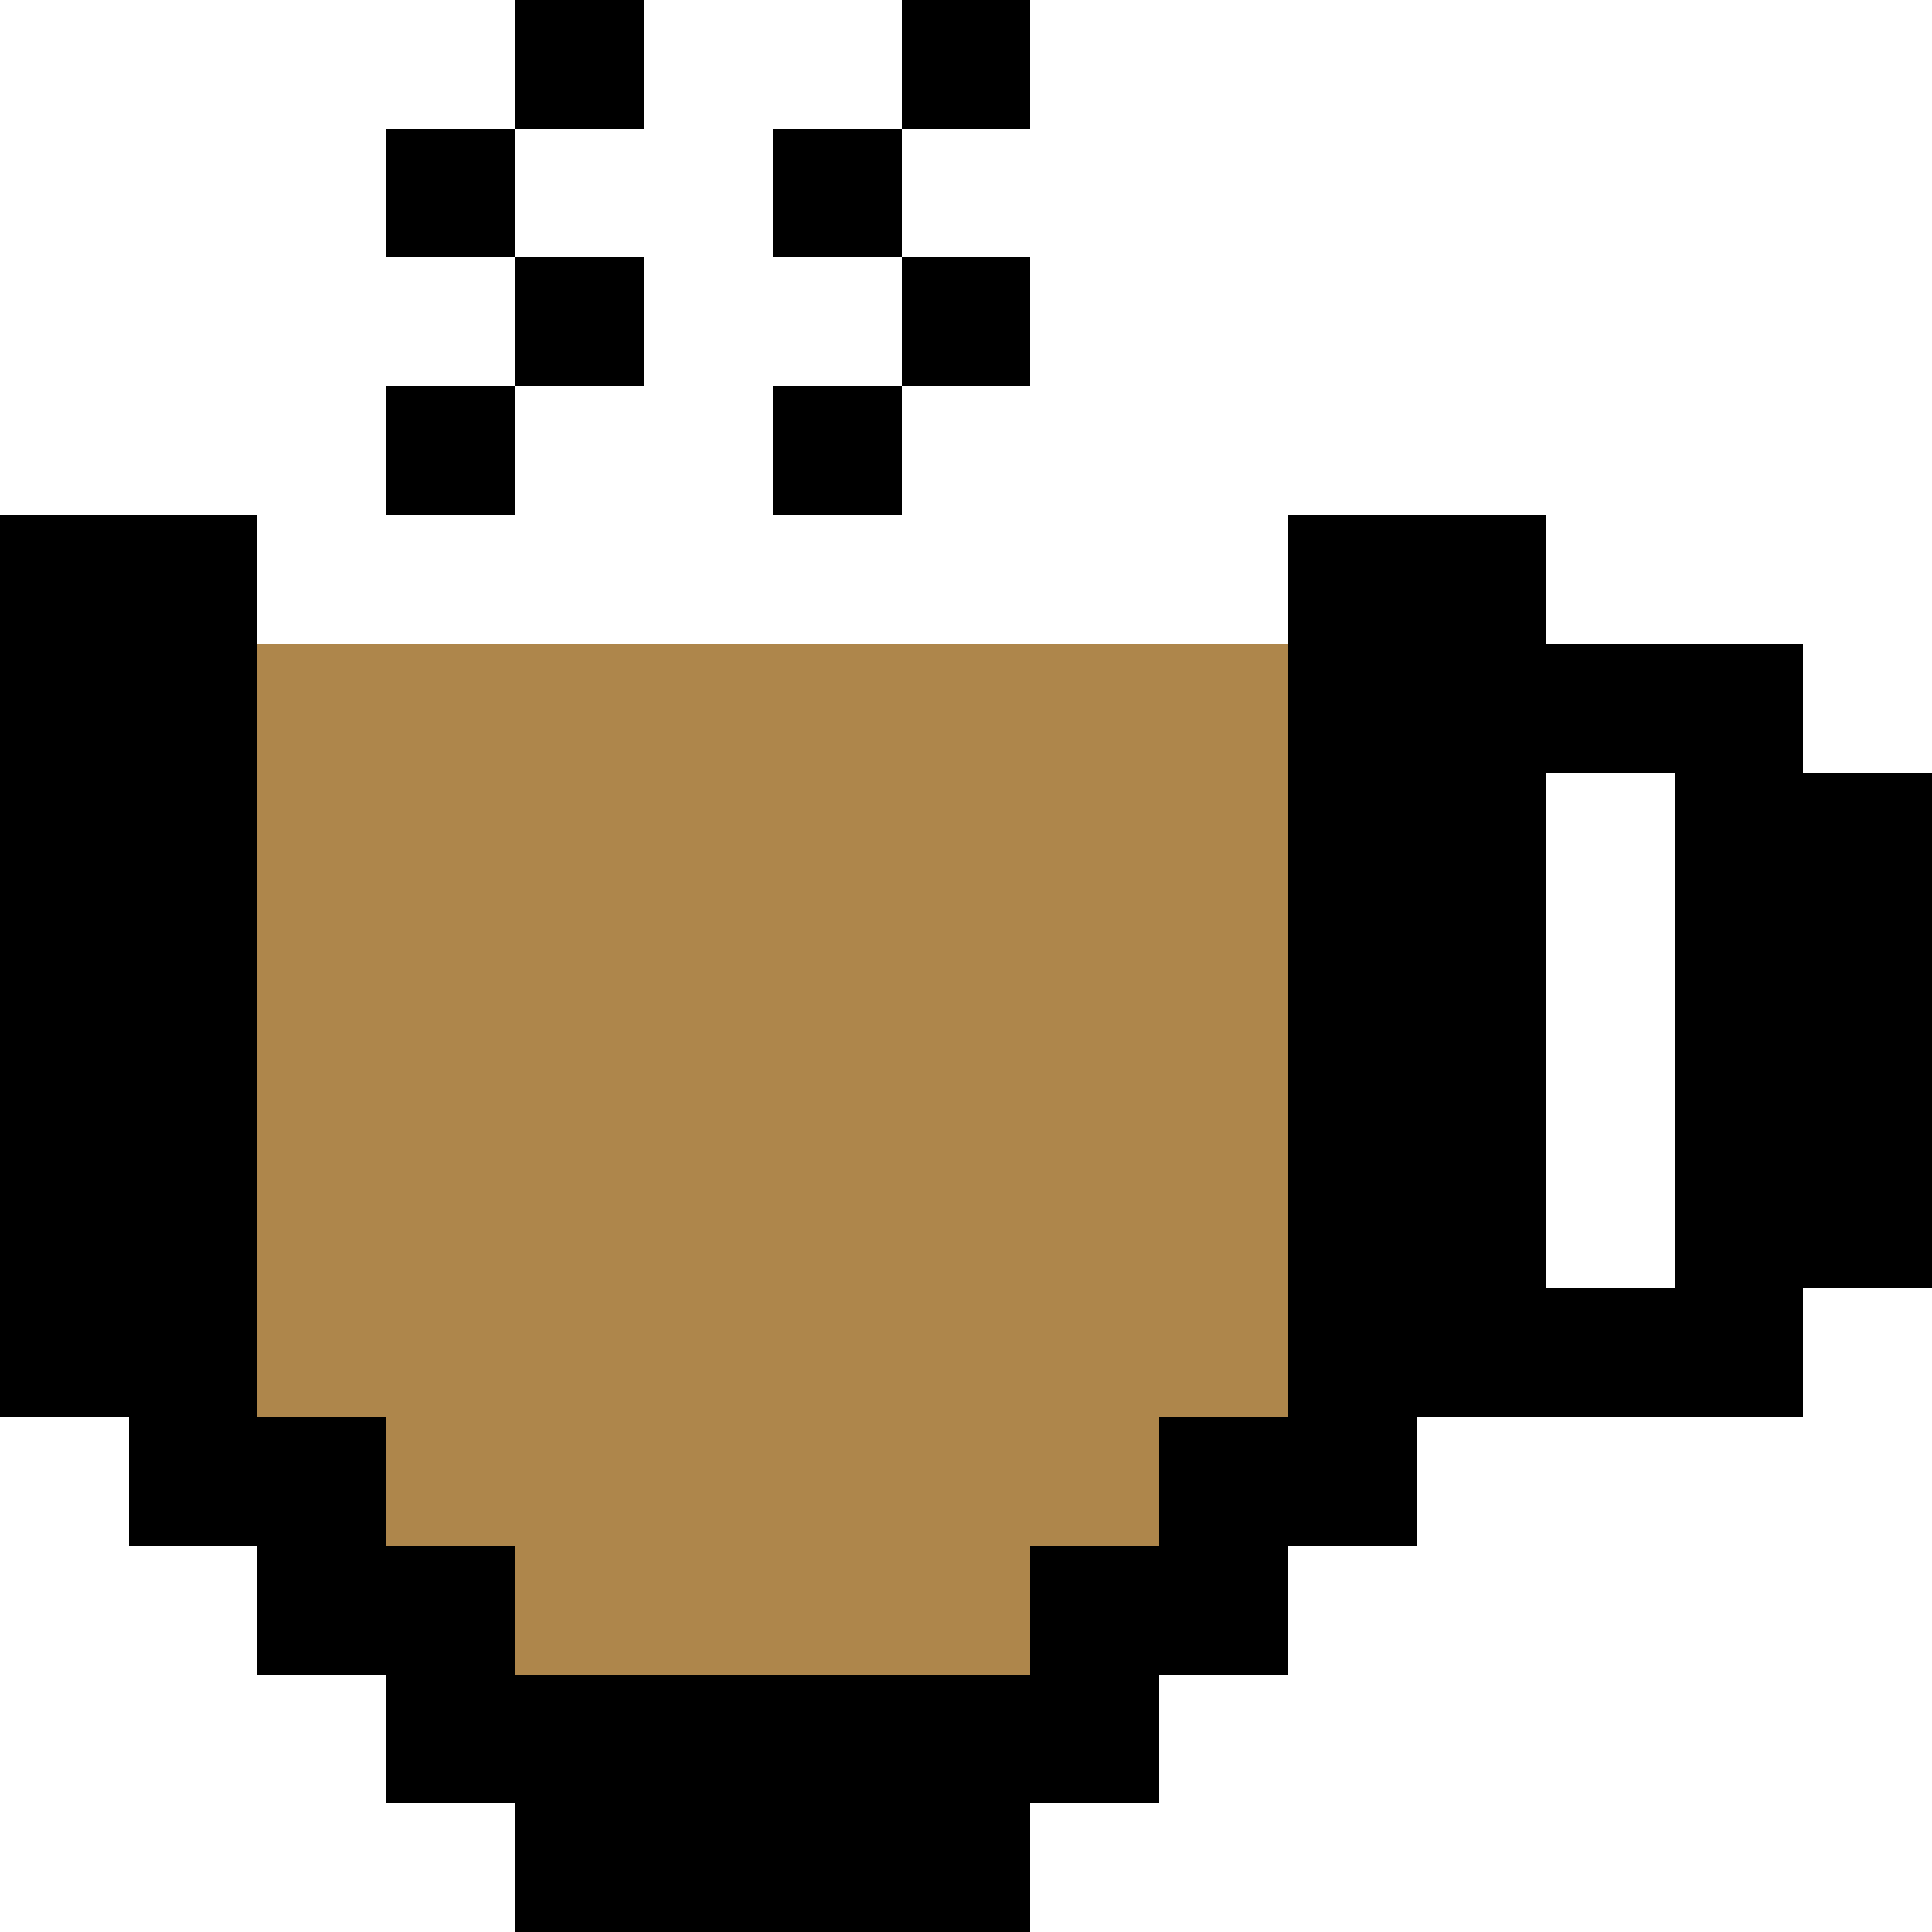
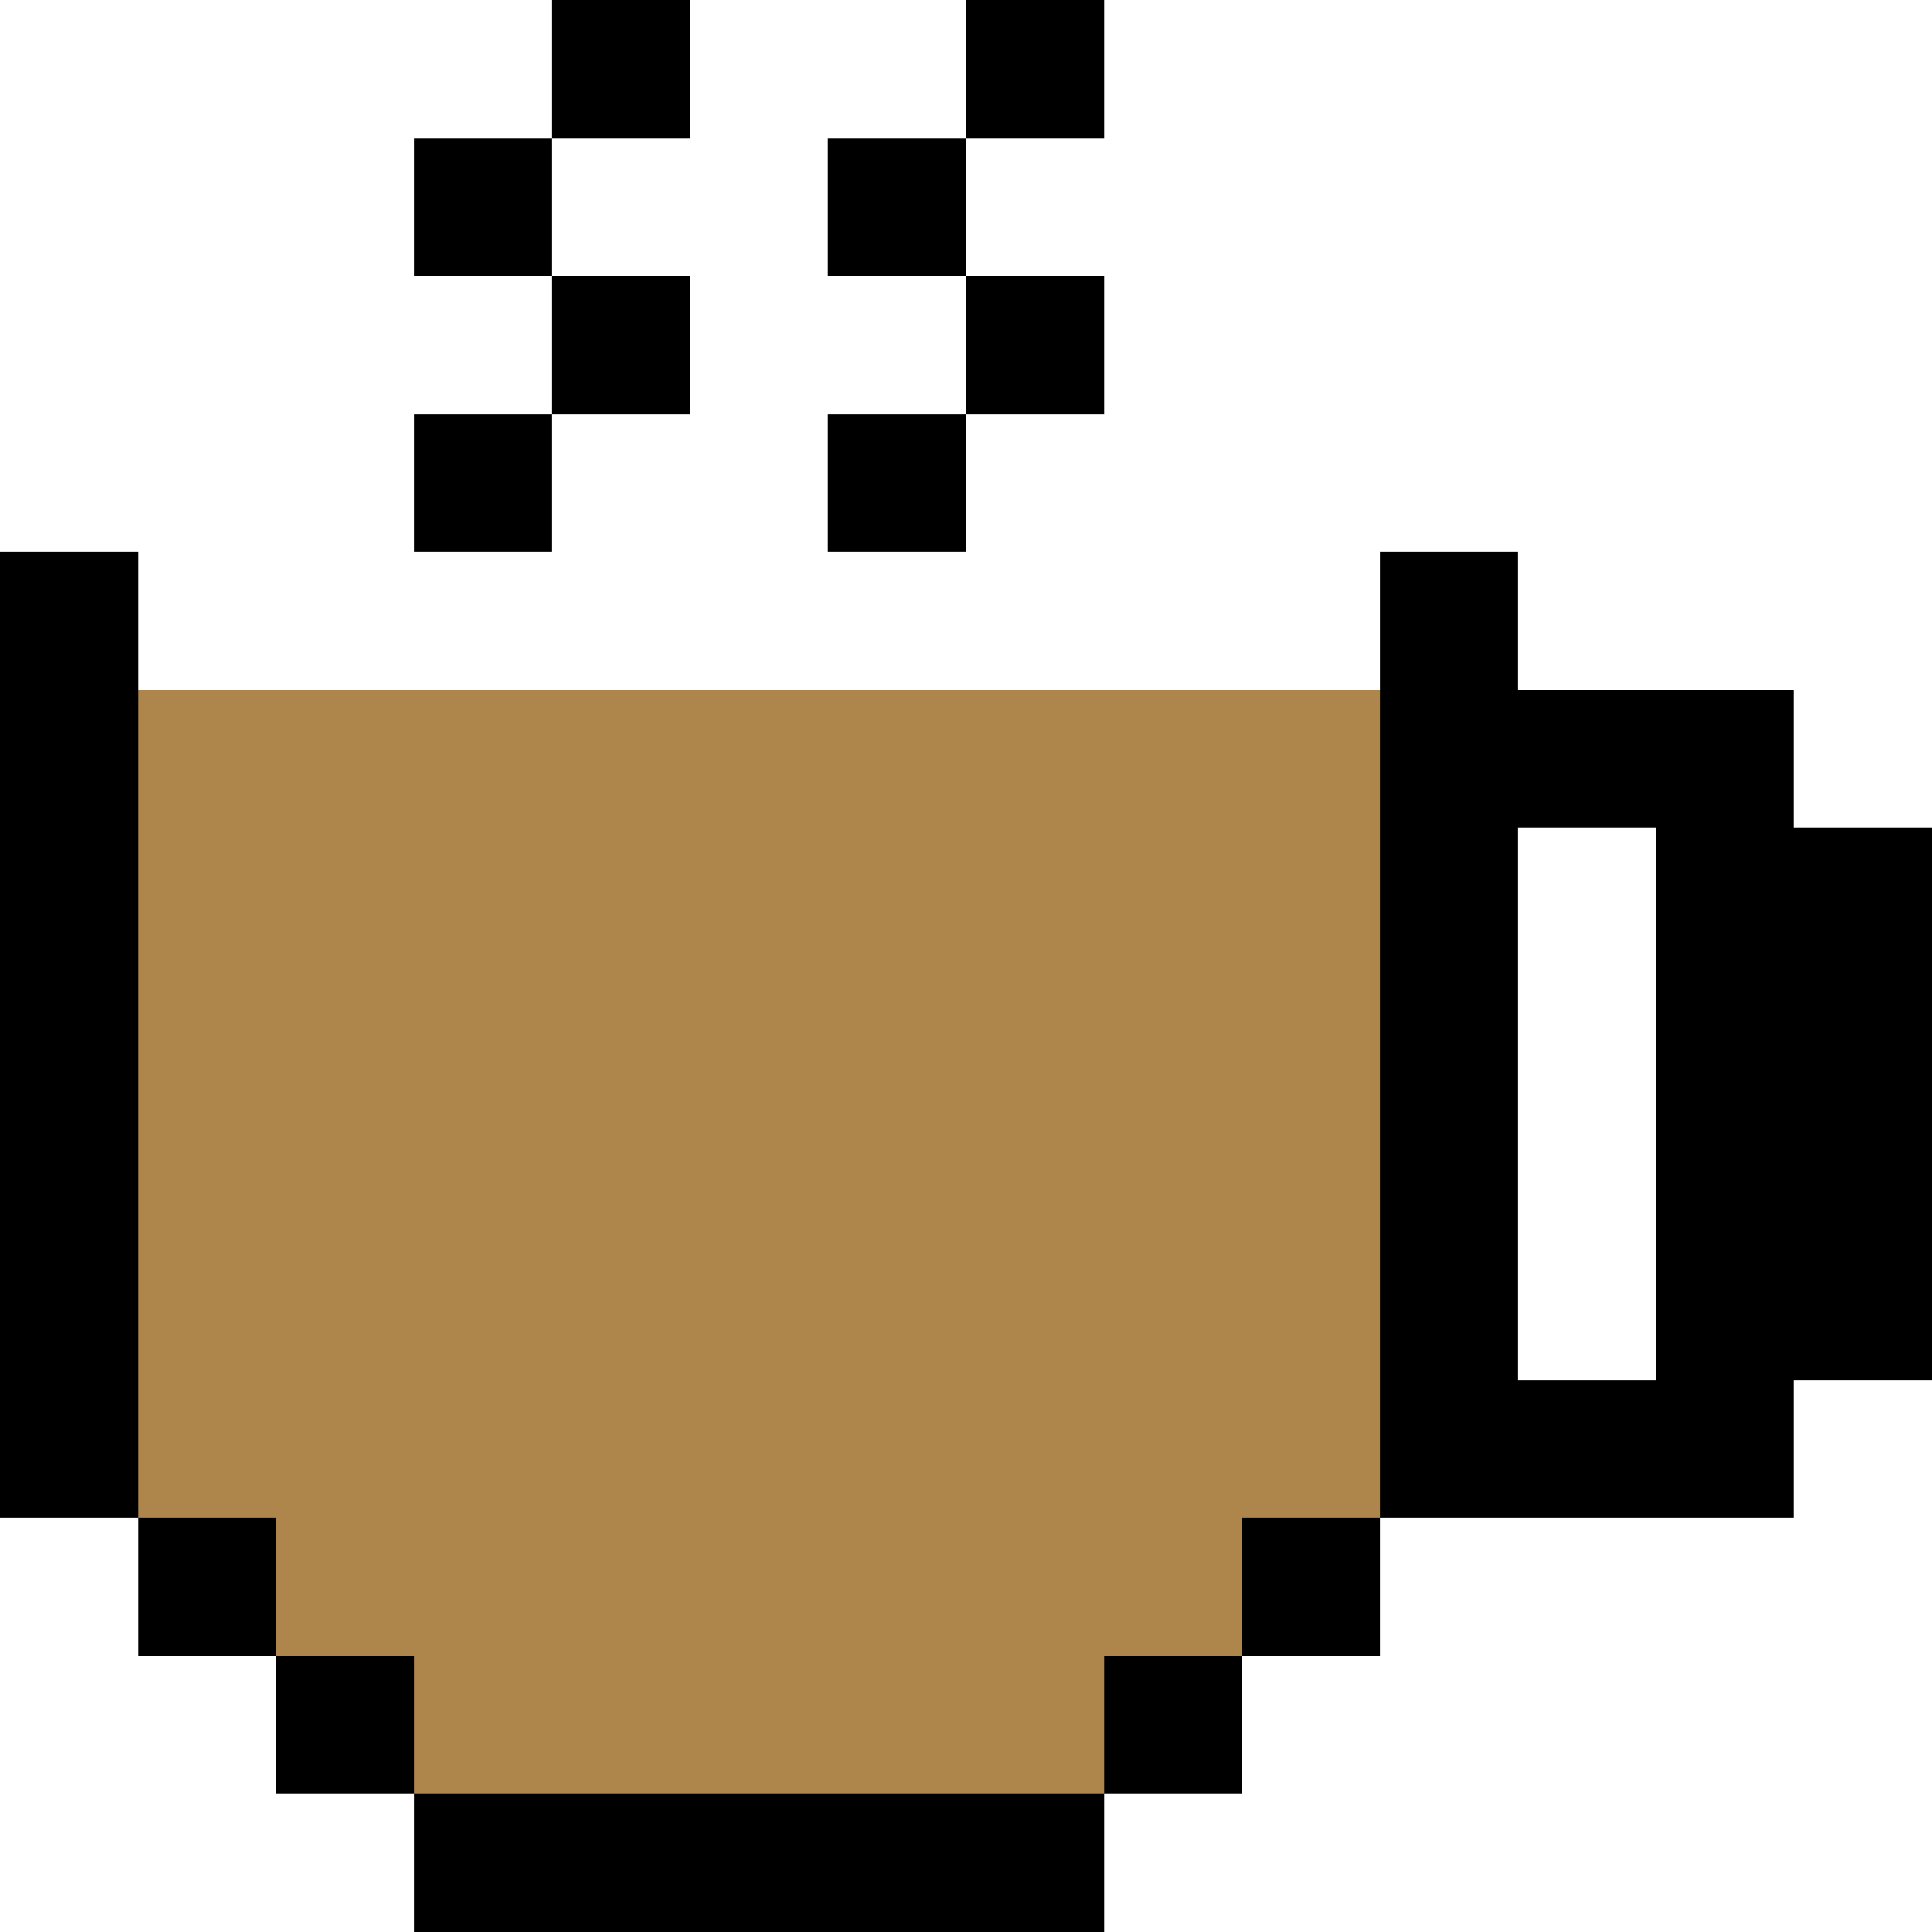
- <svg xmlns="http://www.w3.org/2000/svg" viewBox="0 0 15 15" width="150" height="150" shape-rendering="crispEdges">
+ <svg xmlns="http://www.w3.org/2000/svg" viewBox="0 0 14 14" width="140" height="140" shape-rendering="crispEdges">
  <g id="cafe" fill="#ae864b">
-     <path d="M2 5h1v1h-1zM3 5h1v1h-1zM4 5h1v1h-1zM5 5h1v1h-1zM6 5h1v1h-1zM7 5h1v1h-1zM8 5h1v1h-1zM9 5h1v1h-1zM2 6h1v1h-1zM3 6h1v1h-1zM4 6h1v1h-1zM5 6h1v1h-1zM6 6h1v1h-1zM7 6h1v1h-1zM8 6h1v1h-1zM9 6h1v1h-1zM2 7h1v1h-1zM3 7h1v1h-1zM4 7h1v1h-1zM5 7h1v1h-1zM6 7h1v1h-1zM7 7h1v1h-1zM8 7h1v1h-1zM9 7h1v1h-1zM2 8h1v1h-1zM3 8h1v1h-1zM4 8h1v1h-1zM5 8h1v1h-1zM6 8h1v1h-1zM7 8h1v1h-1zM8 8h1v1h-1zM9 8h1v1h-1zM2 9h1v1h-1zM3 9h1v1h-1zM4 9h1v1h-1zM5 9h1v1h-1zM6 9h1v1h-1zM7 9h1v1h-1zM8 9h1v1h-1zM9 9h1v1h-1zM2 10h1v1h-1zM3 10h1v1h-1zM4 10h1v1h-1zM5 10h1v1h-1zM6 10h1v1h-1zM7 10h1v1h-1zM8 10h1v1h-1zM9 10h1v1h-1zM3 11h1v1h-1zM4 11h1v1h-1zM5 11h1v1h-1zM6 11h1v1h-1zM7 11h1v1h-1zM8 11h1v1h-1zM4 12h1v1h-1zM5 12h1v1h-1zM6 12h1v1h-1zM7 12h1v1h-1z" />
+     <path d="M1 5h1v1h-1zM2 5h1v1h-1zM3 5h1v1h-1zM4 5h1v1h-1zM5 5h1v1h-1zM6 5h1v1h-1zM7 5h1v1h-1zM8 5h1v1h-1zM9 5h1v1h-1zM1 6h1v1h-1zM2 6h1v1h-1zM3 6h1v1h-1zM4 6h1v1h-1zM5 6h1v1h-1zM6 6h1v1h-1zM7 6h1v1h-1zM8 6h1v1h-1zM9 6h1v1h-1zM1 7h1v1h-1zM2 7h1v1h-1zM3 7h1v1h-1zM4 7h1v1h-1zM5 7h1v1h-1zM6 7h1v1h-1zM7 7h1v1h-1zM8 7h1v1h-1zM9 7h1v1h-1zM1 8h1v1h-1zM2 8h1v1h-1zM3 8h1v1h-1zM4 8h1v1h-1zM5 8h1v1h-1zM6 8h1v1h-1zM7 8h1v1h-1zM8 8h1v1h-1zM9 8h1v1h-1zM1 9h1v1h-1zM2 9h1v1h-1zM3 9h1v1h-1zM4 9h1v1h-1zM5 9h1v1h-1zM6 9h1v1h-1zM7 9h1v1h-1zM8 9h1v1h-1zM9 9h1v1h-1zM1 10h1v1h-1zM2 10h1v1h-1zM3 10h1v1h-1zM4 10h1v1h-1zM5 10h1v1h-1zM6 10h1v1h-1zM7 10h1v1h-1zM8 10h1v1h-1zM9 10h1v1h-1zM2 11h1v1h-1zM3 11h1v1h-1zM4 11h1v1h-1zM5 11h1v1h-1zM6 11h1v1h-1zM7 11h1v1h-1zM8 11h1v1h-1zM3 12h1v1h-1zM4 12h1v1h-1zM5 12h1v1h-1zM6 12h1v1h-1zM7 12h1v1h-1z" />
  </g>
  <g id="contorno" fill="#000">
-     <path d="M0 4h1v1h-1zM1 4h1v1h-1zM10 4h1v1h-1zM11 4h1v1h-1zM0 5h1v1h-1zM1 5h1v1h-1zM10 5h1v1h-1zM11 5h1v1h-1zM12 5h1v1h-1zM13 5h1v1h-1zM0 6h1v1h-1zM1 6h1v1h-1zM10 6h1v1h-1zM11 6h1v1h-1zM13 6h1v1h-1zM14 6h1v1h-1zM0 7h1v1h-1zM1 7h1v1h-1zM10 7h1v1h-1zM11 7h1v1h-1zM13 7h1v1h-1zM14 7h1v1h-1zM0 8h1v1h-1zM1 8h1v1h-1zM10 8h1v1h-1zM11 8h1v1h-1zM13 8h1v1h-1zM14 8h1v1h-1zM0 9h1v1h-1zM1 9h1v1h-1zM10 9h1v1h-1zM11 9h1v1h-1zM13 9h1v1h-1zM14 9h1v1h-1zM0 10h1v1h-1zM1 10h1v1h-1zM10 10h1v1h-1zM11 10h1v1h-1zM12 10h1v1h-1zM13 10h1v1h-1zM1 11h1v1h-1zM2 11h1v1h-1zM9 11h1v1h-1zM10 11h1v1h-1zM2 12h1v1h-1zM3 12h1v1h-1zM8 12h1v1h-1zM9 12h1v1h-1zM3 13h1v1h-1zM4 13h1v1h-1zM5 13h1v1h-1zM6 13h1v1h-1zM7 13h1v1h-1zM8 13h1v1h-1zM4 14h1v1h-1zM5 14h1v1h-1zM6 14h1v1h-1zM7 14h1v1h-1z" />
+     <path d="M0 4h1v1h-1zM10 4h1v1h-1zM0 5h1v1h-1zM10 5h1v1h-1zM11 5h1v1h-1zM12 5h1v1h-1zM0 6h1v1h-1zM10 6h1v1h-1zM12 6h1v1h-1zM13 6h1v1h-1zM0 7h1v1h-1zM10 7h1v1h-1zM12 7h1v1h-1zM13 7h1v1h-1zM0 8h1v1h-1zM10 8h1v1h-1zM12 8h1v1h-1zM13 8h1v1h-1zM0 9h1v1h-1zM10 9h1v1h-1zM12 9h1v1h-1zM13 9h1v1h-1zM0 10h1v1h-1zM10 10h1v1h-1zM11 10h1v1h-1zM12 10h1v1h-1zM1 11h1v1h-1zM9 11h1v1h-1zM2 12h1v1h-1zM8 12h1v1h-1zM3 13h1v1h-1zM4 13h1v1h-1zM5 13h1v1h-1zM6 13h1v1h-1zM7 13h1v1h-1z" />
  </g>
  <g id="fumaca" fill="#000">
    <path id="fumaca-esquerda" d="M4 0h1v1h-1zM3 1h1v1h-1zM4 2h1v1h-1zM3 3h1v1h-1z" />
    <path id="fumaca-direita" d="M7 0h1v1h-1zM6 1h1v1h-1zM7 2h1v1h-1zM6 3h1v1h-1z" />
  </g>
</svg>
